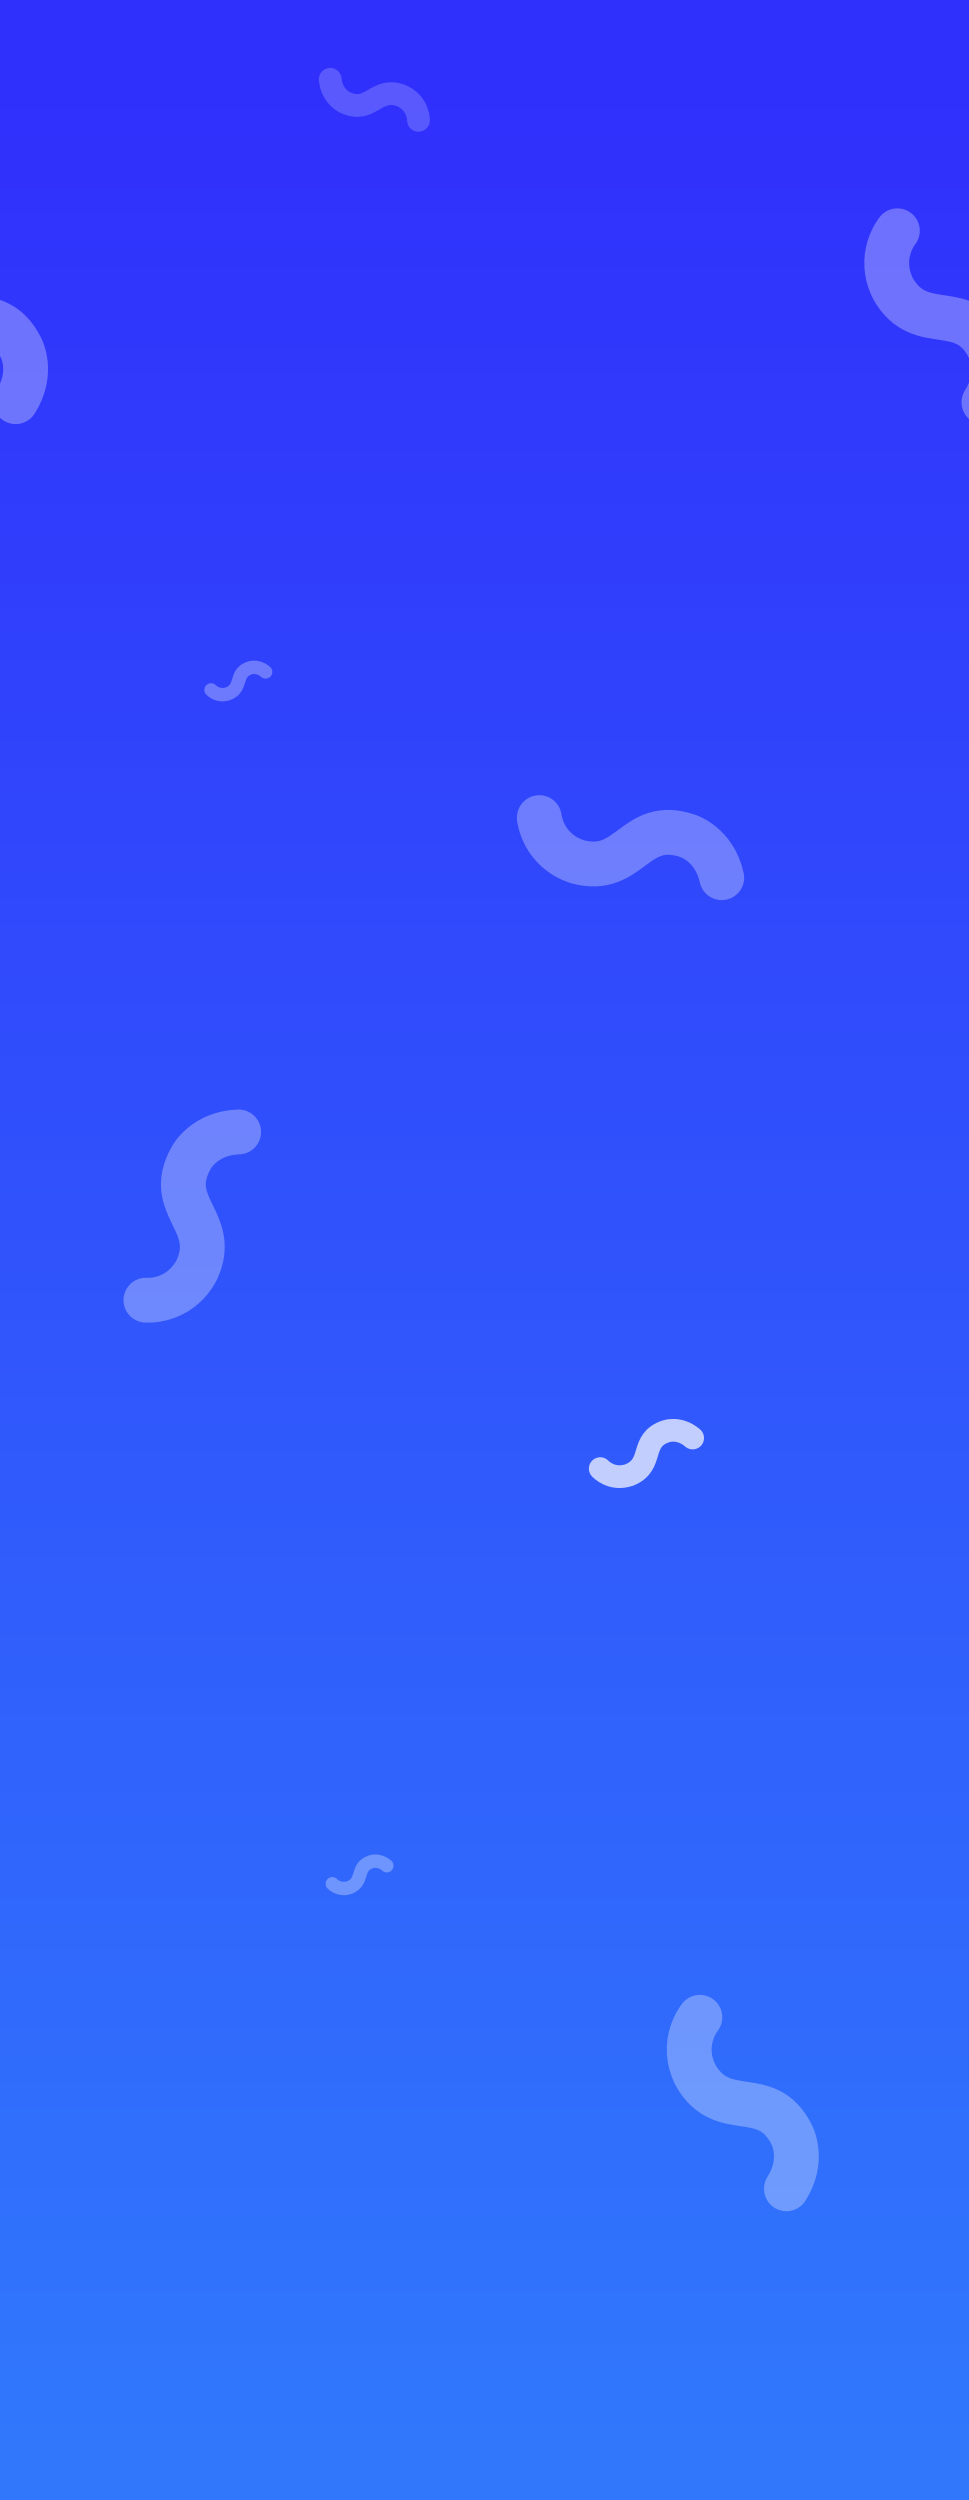
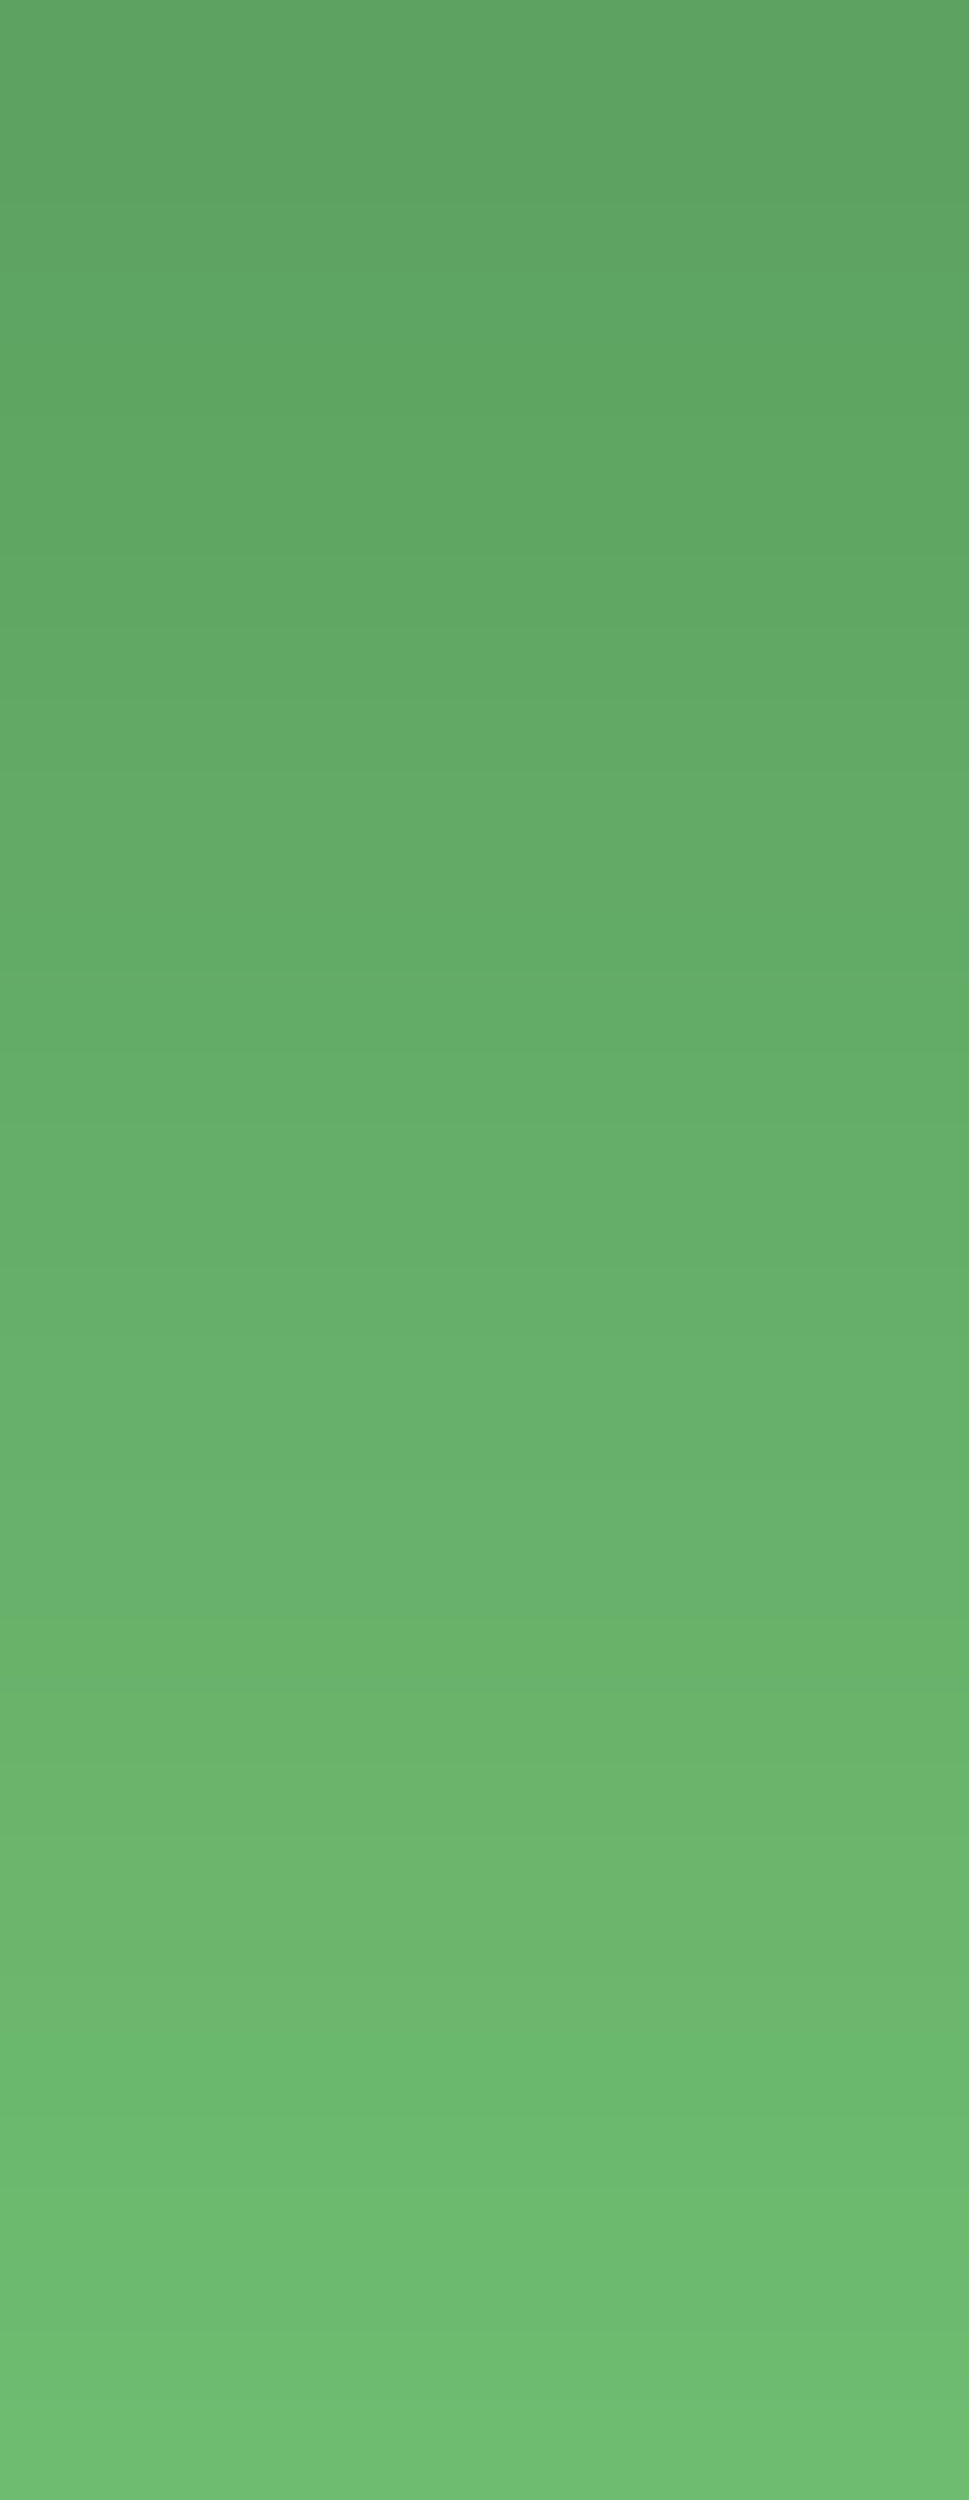
- <svg xmlns="http://www.w3.org/2000/svg" version="1.1" id="Layer_1" x="0px" y="0px" width="324px" height="836.531px" viewBox="0 0 324 836.531" enable-background="new 0 0 324 836.531" xml:space="preserve">
-   <linearGradient id="SVGID_1_" gradientUnits="userSpaceOnUse" x1="-568.91" y1="1354.912" x2="-568.91" y2="571.682" gradientTransform="matrix(1 0 0 -1 738 1387.062)">
-     <stop offset="0" style="stop-color:#0000FF" />
-     <stop offset="1" style="stop-color:#0059FF" />
+ <svg xmlns="http://www.w3.org/2000/svg" version="1.1" id="Layer_1" x="0px" y="0px" viewBox="-143 -22.5 324 836.5" enable-background="new -143 -22.5 324 836.5" xml:space="preserve">
+   <linearGradient id="SVGID_1_" gradientUnits="userSpaceOnUse" x1="-711.91" y1="-585.443" x2="-711.911" y2="197.787" gradientTransform="matrix(1 0 0 1 738 595.0625)">
+     <stop offset="0" style="stop-color:#388E3C" />
+     <stop offset="1" style="stop-color:#4CAF50" />
  </linearGradient>
-   <rect x="-19.901" y="-0.001" opacity="0.8" fill="url(#SVGID_1_)" enable-background="new    " width="377.981" height="836.531" />
-   <path opacity="0.3" fill="none" stroke="#FFFFFF" stroke-width="15" stroke-linecap="round" stroke-miterlimit="10" d="  M48.819,435.054c0,0,11.023,1.017,16.932-9.95c7.786-16.488-10.992-21.219-1.784-37.668c0,0,4.286-8.308,15.883-8.668" />
-   <path opacity="0.7" fill="none" stroke="#FFFFFF" stroke-width="7.602" stroke-linecap="round" stroke-miterlimit="10" d="  M200.846,491.415c0,0,3.748,4.175,9.723,2.134c8.572-3.449,3.225-11.675,12.312-14.618c0,0,4.455-1.609,8.893,2.249" />
-   <path opacity="0.3" fill="none" stroke="#FFFFFF" stroke-width="15" stroke-linecap="round" stroke-miterlimit="10" d="  M180.457,273.587c0,0,1.039,11.021,12.907,14.803c17.644,4.605,18.821-14.723,36.69-8.713c0,0,8.954,2.678,11.451,14.009" />
-   <path opacity="0.3" fill="none" stroke="#FFFFFF" stroke-width="15" stroke-linecap="round" stroke-miterlimit="10" d="  M234.193,675.016c0,0-7.062,8.528-1.34,19.598c9.219,15.729,23.72,2.896,32.104,19.78c0,0,4.438,8.229-1.809,18.008" />
-   <path opacity="0.3" fill="none" stroke="#FFFFFF" stroke-width="15" stroke-linecap="round" stroke-miterlimit="10" d="  M-23.722,77.025c0,0-7.059,8.528-1.338,19.594c9.219,15.732,23.719,2.898,32.105,19.783c0,0,4.439,8.227-1.807,18.004" />
-   <path opacity="0.2" fill="none" stroke="#FFFFFF" stroke-width="7.602" stroke-linecap="round" stroke-miterlimit="10" d="  M140.026,40.271c0,0,0.131-5.609-5.619-8.216c-8.607-3.363-10.347,6.294-18.985,2.21c0,0-4.349-1.879-4.933-7.731" />
-   <path opacity="0.3" fill="none" stroke="#FFFFFF" stroke-width="4.486" stroke-linecap="round" stroke-miterlimit="10" d="  M111.198,630.333c0,0,2.212,2.464,5.736,1.26c5.059-2.035,1.901-6.89,7.264-8.626c0,0,2.629-0.951,5.245,1.327" />
-   <path opacity="0.3" fill="none" stroke="#FFFFFF" stroke-width="4.486" stroke-linecap="round" stroke-miterlimit="10" d="  M70.626,230.858c0,0,2.213,2.464,5.736,1.26c5.059-2.035,1.902-6.89,7.264-8.626c0,0,2.629-0.951,5.246,1.327" />
-   <path opacity="0.3" fill="none" stroke="#FFFFFF" stroke-width="15" stroke-linecap="round" stroke-miterlimit="10" d="  M300.277,77.226c0,0-7.059,8.528-1.338,19.594c9.219,15.732,23.719,2.898,32.105,19.783c0,0,4.439,8.227-1.807,18.004" />
+   <rect x="-162.9" y="-22.5" opacity="0.8" fill="url(#SVGID_1_)" enable-background="new    " width="378" height="836.5" />
+   <path opacity="0.3" fill="none" stroke="#FFFFFF" stroke-width="15" stroke-linecap="round" stroke-miterlimit="10" enable-background="new    " d="  M-522.3,412.5c0,0,11,1,16.9-10c7.8-16.5-11-21.2-1.8-37.7c0,0,4.3-8.3,15.9-8.7" />
+   <path opacity="0.7" fill="none" stroke="#FFFFFF" stroke-width="7.602" stroke-linecap="round" stroke-miterlimit="10" enable-background="new    " d="  M-370.3,468.9c0,0,3.7,4.2,9.7,2.1c8.6-3.4,3.2-11.7,12.3-14.6c0,0,4.5-1.6,8.9,2.2" />
+   <path opacity="0.3" fill="none" stroke="#FFFFFF" stroke-width="15" stroke-linecap="round" stroke-miterlimit="10" enable-background="new    " d="  M-390.7,251.1c0,0,1,11,12.9,14.8c17.6,4.6,18.8-14.7,36.7-8.7c0,0,9,2.7,11.5,14" />
+   <path opacity="0.3" fill="none" stroke="#FFFFFF" stroke-width="15" stroke-linecap="round" stroke-miterlimit="10" enable-background="new    " d="  M-336.9,652.5c0,0-7.1,8.5-1.3,19.6c9.2,15.7,23.7,2.9,32.1,19.8c0,0,4.4,8.2-1.8,18" />
+   <path opacity="0.3" fill="none" stroke="#FFFFFF" stroke-width="15" stroke-linecap="round" stroke-miterlimit="10" enable-background="new    " d="  M-594.8,54.5c0,0-7.1,8.5-1.3,19.6c9.2,15.7,23.7,2.9,32.1,19.8c0,0,4.4,8.2-1.8,18" />
+   <path opacity="0.2" fill="none" stroke="#FFFFFF" stroke-width="7.602" stroke-linecap="round" stroke-miterlimit="10" enable-background="new    " d="  M-431.1,17.7c0,0,0.1-5.6-5.6-8.2c-8.6-3.4-10.3,6.3-19,2.2c0,0-4.3-1.9-4.9-7.7" />
+   <path opacity="0.3" fill="none" stroke="#FFFFFF" stroke-width="4.486" stroke-linecap="round" stroke-miterlimit="10" enable-background="new    " d="  M-459.9,607.8c0,0,2.2,2.5,5.7,1.3c5.1-2,1.9-6.9,7.3-8.6c0,0,2.6-1,5.2,1.3" />
+   <path opacity="0.3" fill="none" stroke="#FFFFFF" stroke-width="4.486" stroke-linecap="round" stroke-miterlimit="10" enable-background="new    " d="  M-500.5,208.3c0,0,2.2,2.5,5.7,1.3c5.1-2,1.9-6.9,7.3-8.6c0,0,2.6-1,5.2,1.3" />
+   <path opacity="0.3" fill="none" stroke="#FFFFFF" stroke-width="15" stroke-linecap="round" stroke-miterlimit="10" enable-background="new    " d="  M-270.8,54.7c0,0-7.1,8.5-1.3,19.6c9.2,15.7,23.7,2.9,32.1,19.8c0,0,4.4,8.2-1.8,18" />
</svg>
